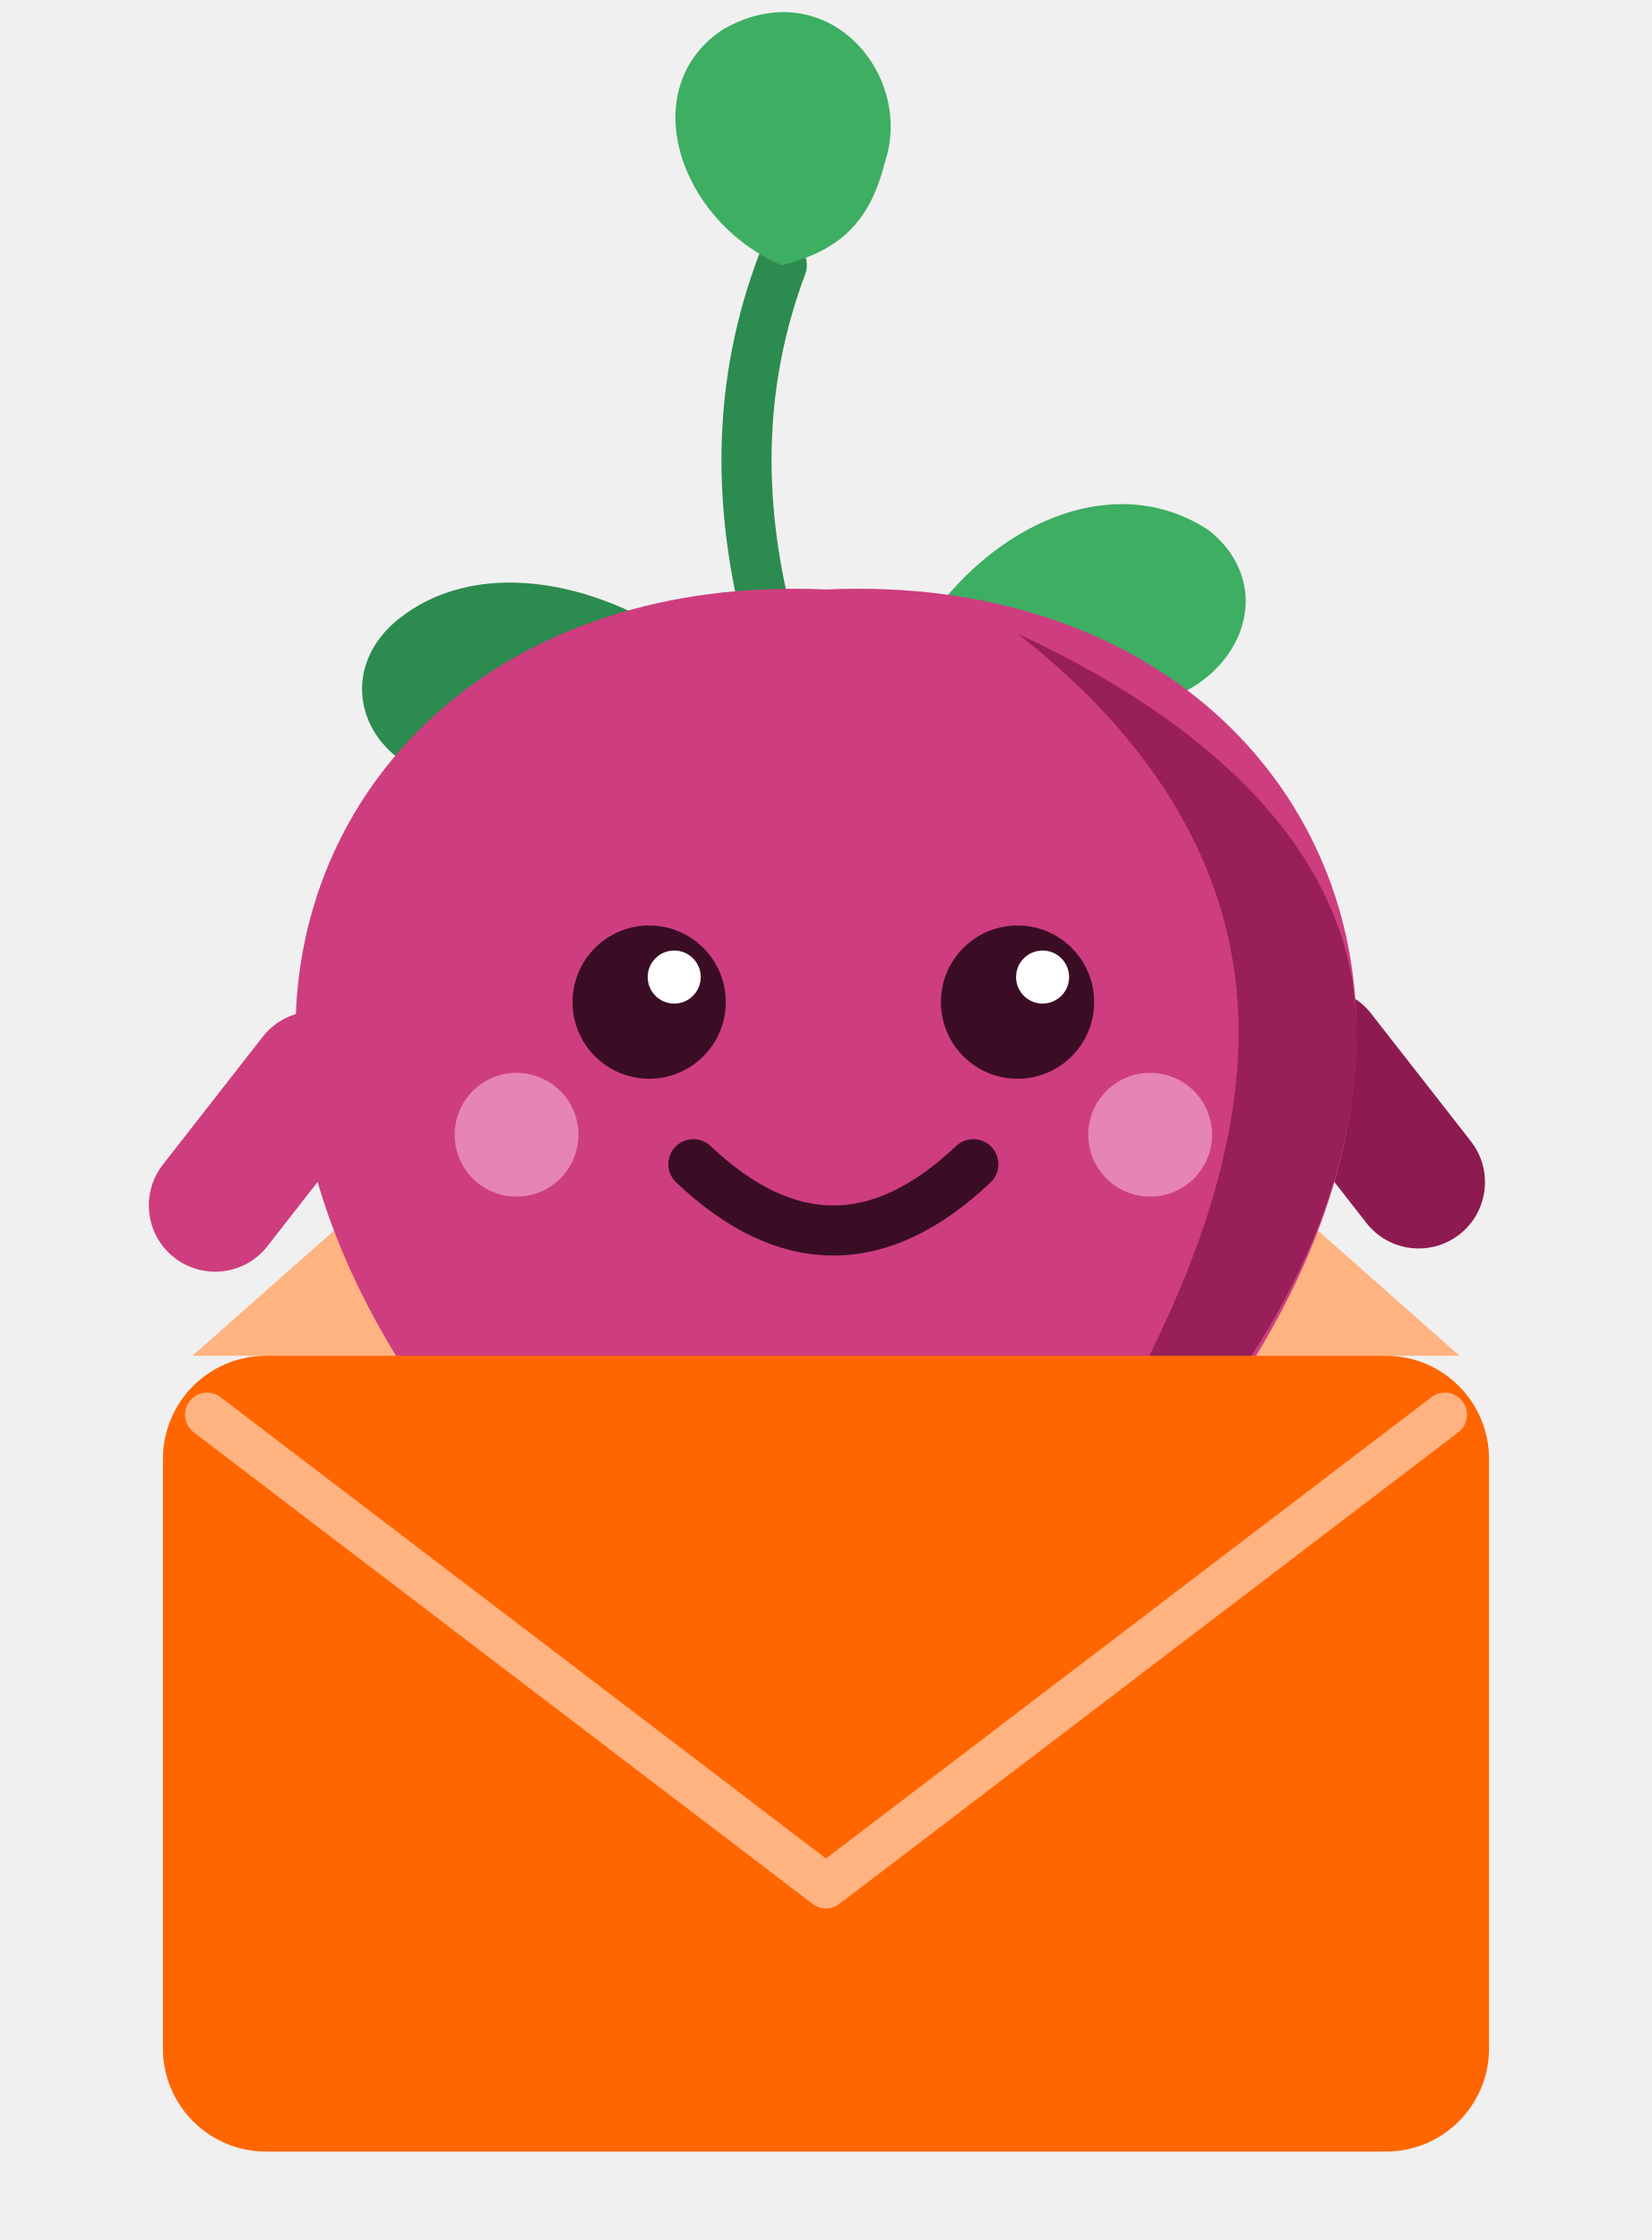
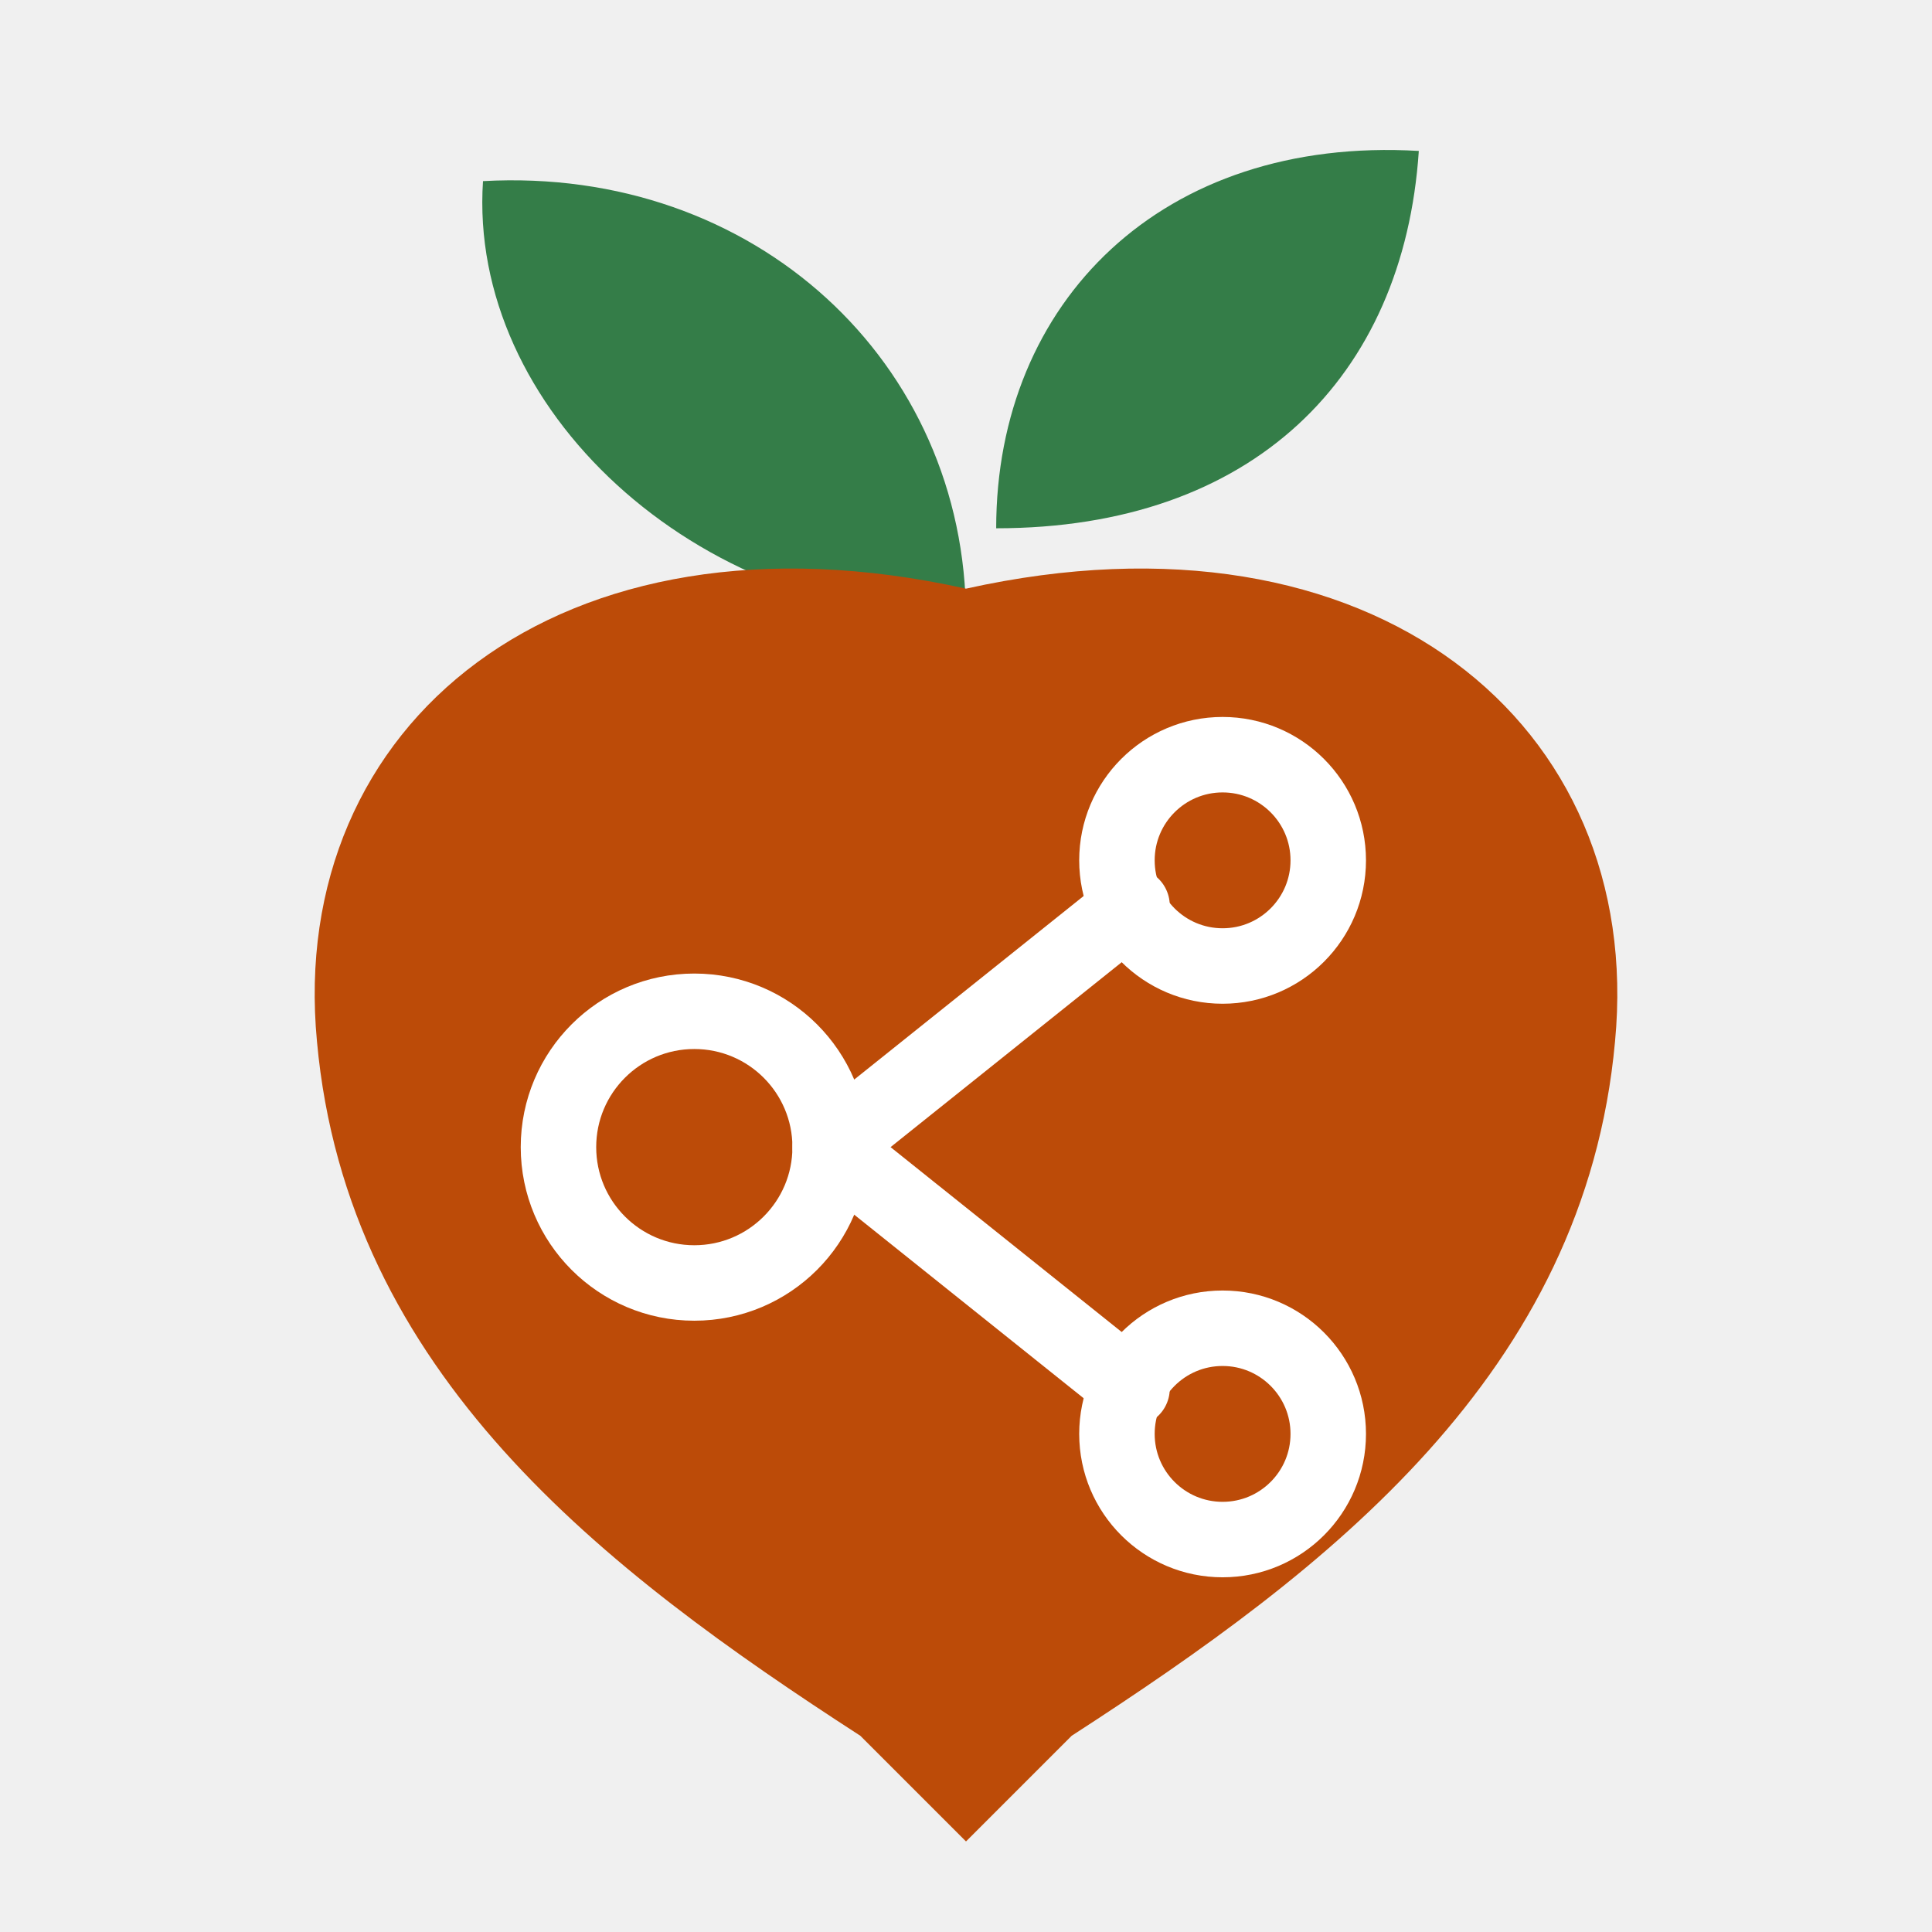
- <svg xmlns="http://www.w3.org/2000/svg" viewBox="14 -12 112 152" width="104" height="141" fill="none">
-   <path d="M27,80 L70,42 L113,80 Z" fill="#FFB380" />
-   <g transform="translate(20,-4)">
-     <path d="M46,34 C44,26 44,18 47,10" stroke="#2C8B4E" stroke-width="3.4" stroke-linecap="round" fill="none" />
-     <path d="M47,10 C40,7 37,-2 43,-6 C50,-10 56,-3 54,3 C53,7 51,9 47,10 Z" fill="#3DAE62" />
-     <path d="M41,36 C34,31 26,30 21,34 C16,38 19,45 26,45 C32,45 38,41 41,36 Z" fill="#2C8B4E" />
-     <path d="M57,34 C62,27 70,24 76,28 C81,32 78,39 71,40 C65,40 60,37 57,34 Z" fill="#3DAE62" />
-     <g transform="rotate(-52 14 66)">
-       <rect x="0" y="62" width="20" height="9" rx="4.5" fill="#CE3D80" />
-     </g>
-     <g transform="rotate(52 86 66)">
-       <rect x="78" y="62" width="20" height="9" rx="4.5" fill="#8E1A52" />
-     </g>
-     <path d="M50,32 C28,31 14,45 14,62 C14,81 30,98 44,108 C47,111 48,114 50,116 C52,114 53,111 56,108 C70,98 86,81 86,62 C86,45 72,31 50,32 Z" fill="#CE3D80" />
-     <path d="M63,35 C76,41 86,50 86,62 C86,79 73,94 58,106 C69,91 78,76 78,62 C78,51 72,42 63,35 Z" fill="#8E1A52" opacity="0.85" />
-     <circle cx="38" cy="60" r="5.2" fill="#3A0D24" />
-     <circle cx="39.7" cy="58.3" r="1.8" fill="#FFFFFF" />
-     <circle cx="63" cy="60" r="5.2" fill="#3A0D24" />
-     <circle cx="64.7" cy="58.3" r="1.8" fill="#FFFFFF" />
-     <path d="M41,71 Q50.5,80 60,71" stroke="#3A0D24" stroke-width="3.4" stroke-linecap="round" fill="none" />
-     <circle cx="29" cy="69" r="4.2" fill="#EE9CC4" opacity="0.75" />
-     <circle cx="72" cy="69" r="4.2" fill="#EE9CC4" opacity="0.75" />
+ <svg xmlns="http://www.w3.org/2000/svg" viewBox="0 0 128 128" width="128" height="128" fill="none" role="img" aria-label="AMQP Contract">
+   <path d="M64 41C46 41 31 27 32 12c18-1 32 12 32 29ZM66 35C66 20 77 9 94 10c-1 15-11 25-28 25Z" fill="#347D48" />
+   <path d="M64 39C37 33 19 48 21 69c2 22 19 35 36 46l7 7 7-7c17-11 34-24 36-46 2-21-16-36-43-30Z" fill="#BC4B08" />
+   <g color="#FFFFFF" stroke="currentColor" stroke-width="5" stroke-linecap="round" stroke-linejoin="round">
+     <path d="m55 76 20-16M55 76l20 16" />
+     <circle cx="46" cy="76" r="9" />
+     <circle cx="81" cy="57" r="7" />
+     <circle cx="81" cy="95" r="7" />
  </g>
-   <rect x="25" y="80" width="90" height="54" rx="7" fill="#FF6600" />
-   <path d="M28,84 L70,116 L112,84" stroke="#FFB380" stroke-width="3" fill="none" stroke-linejoin="round" stroke-linecap="round" />
</svg>
